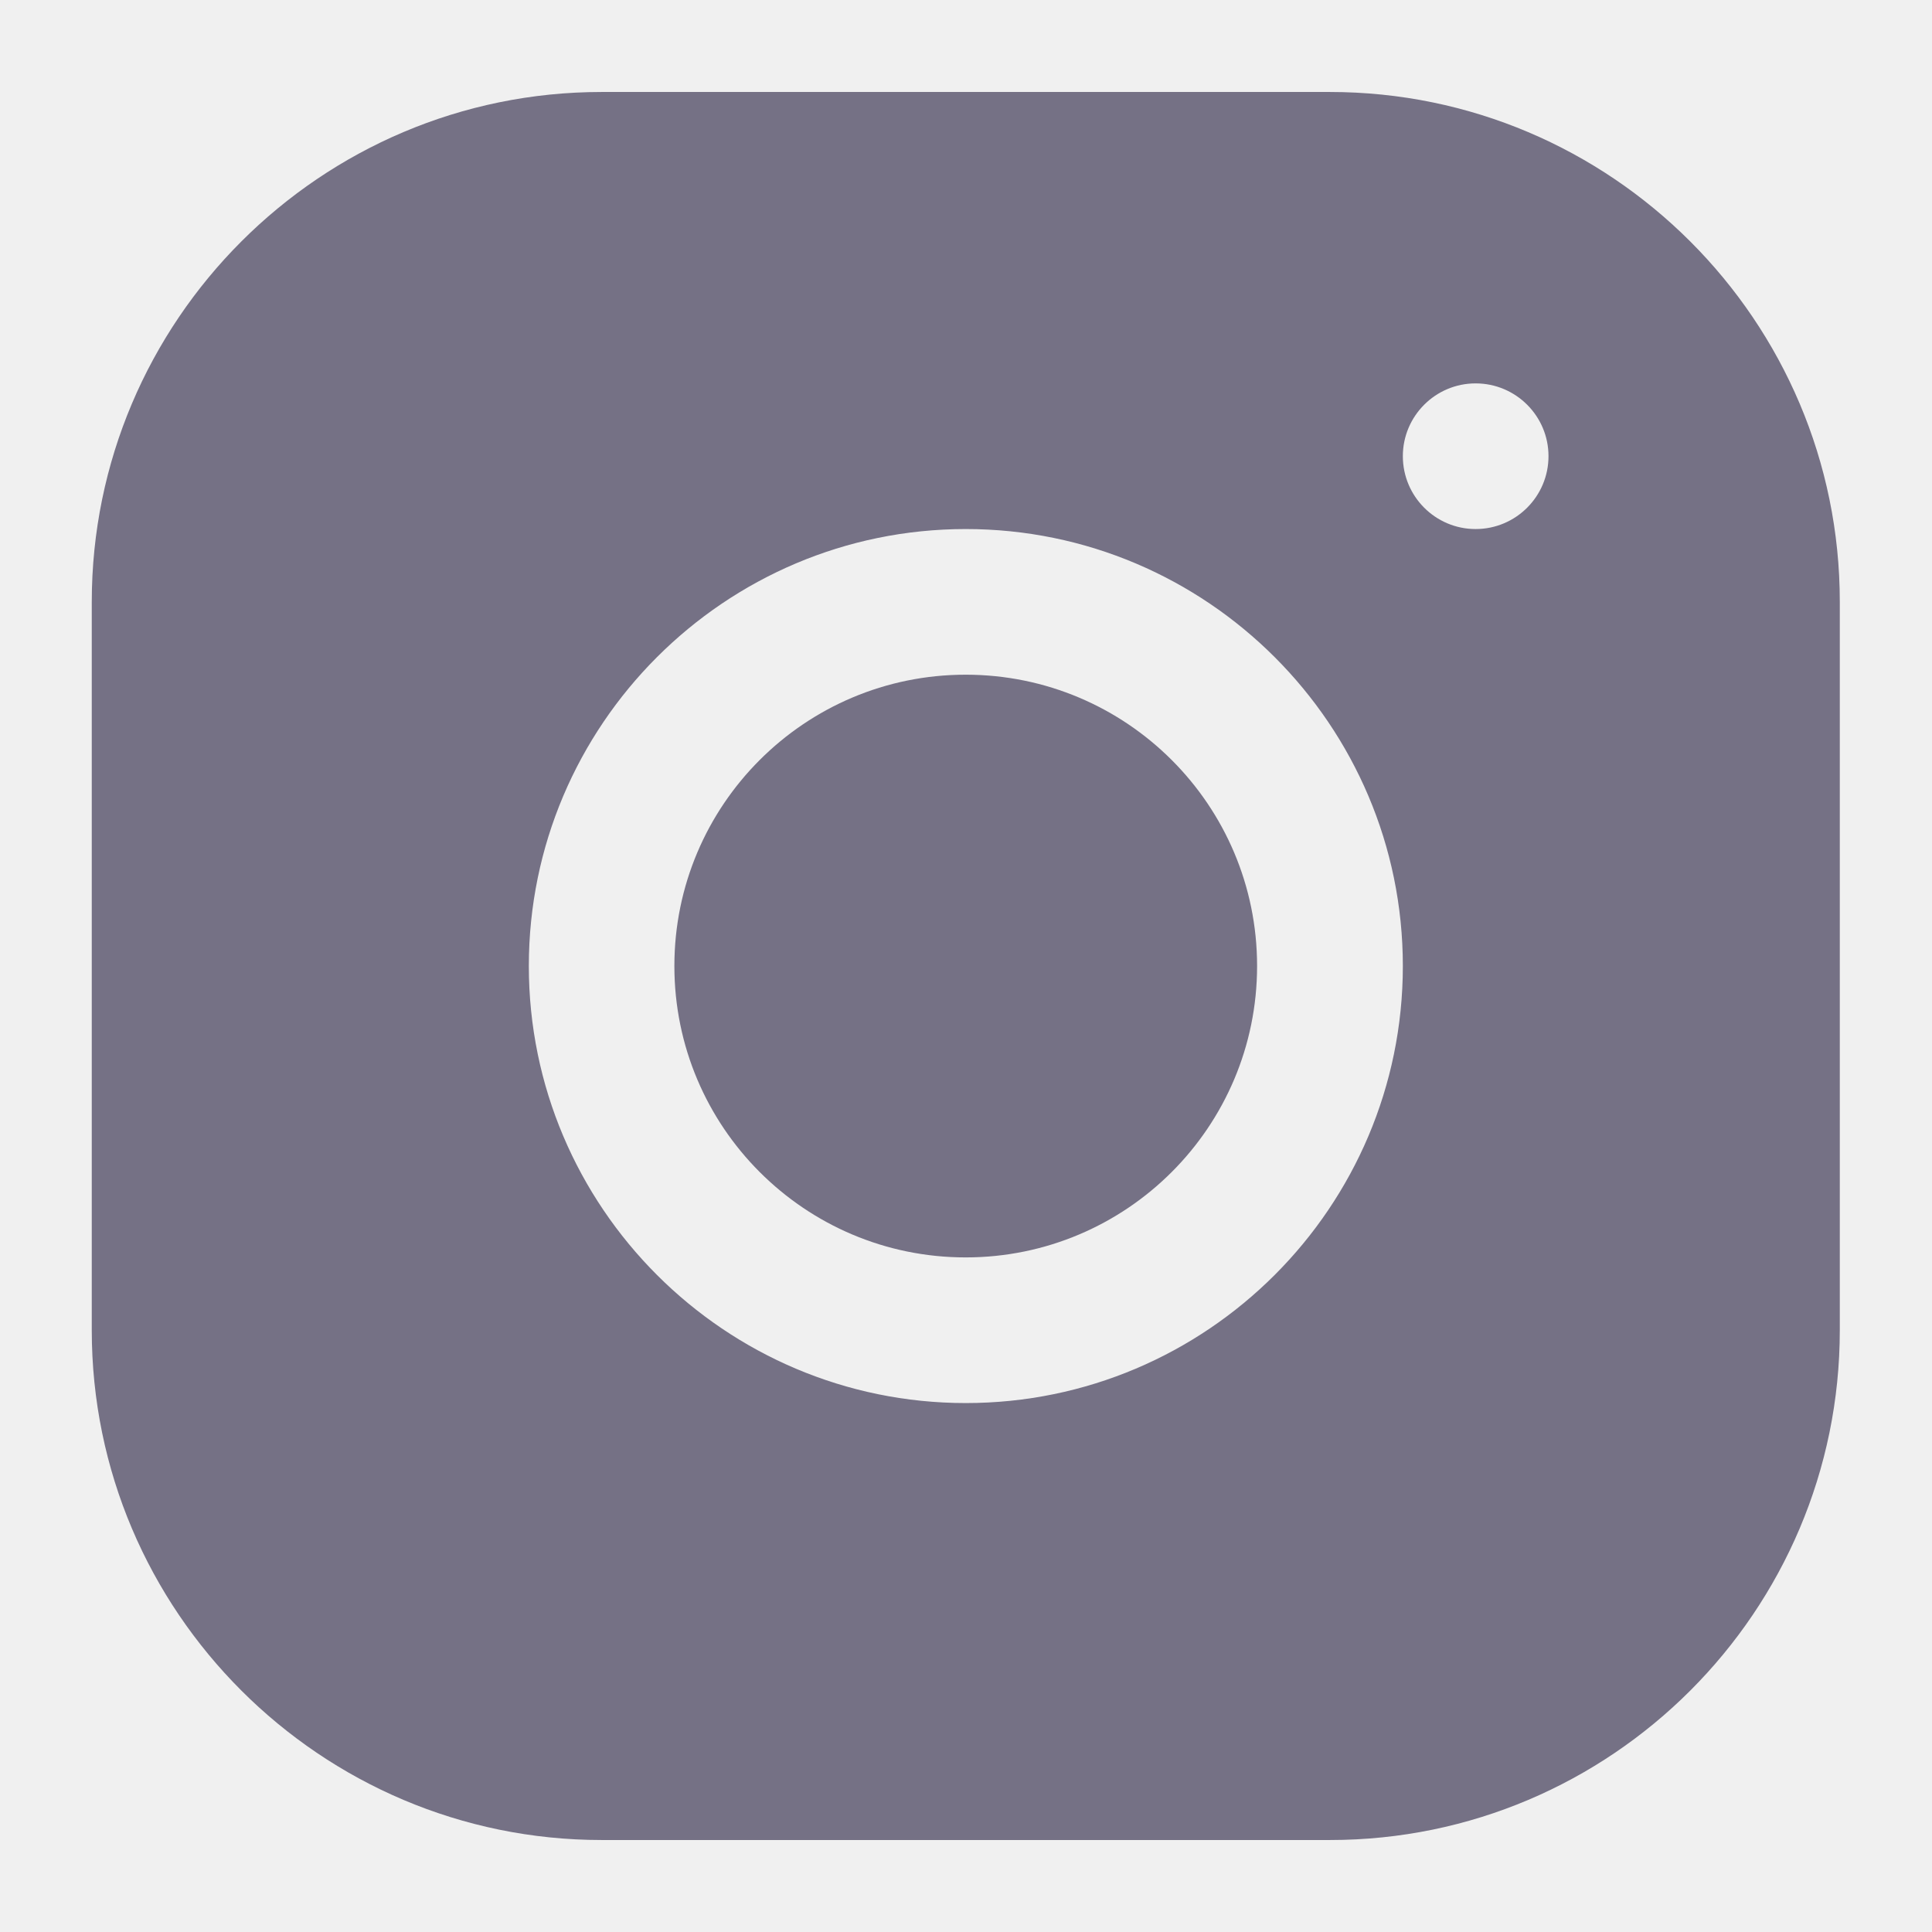
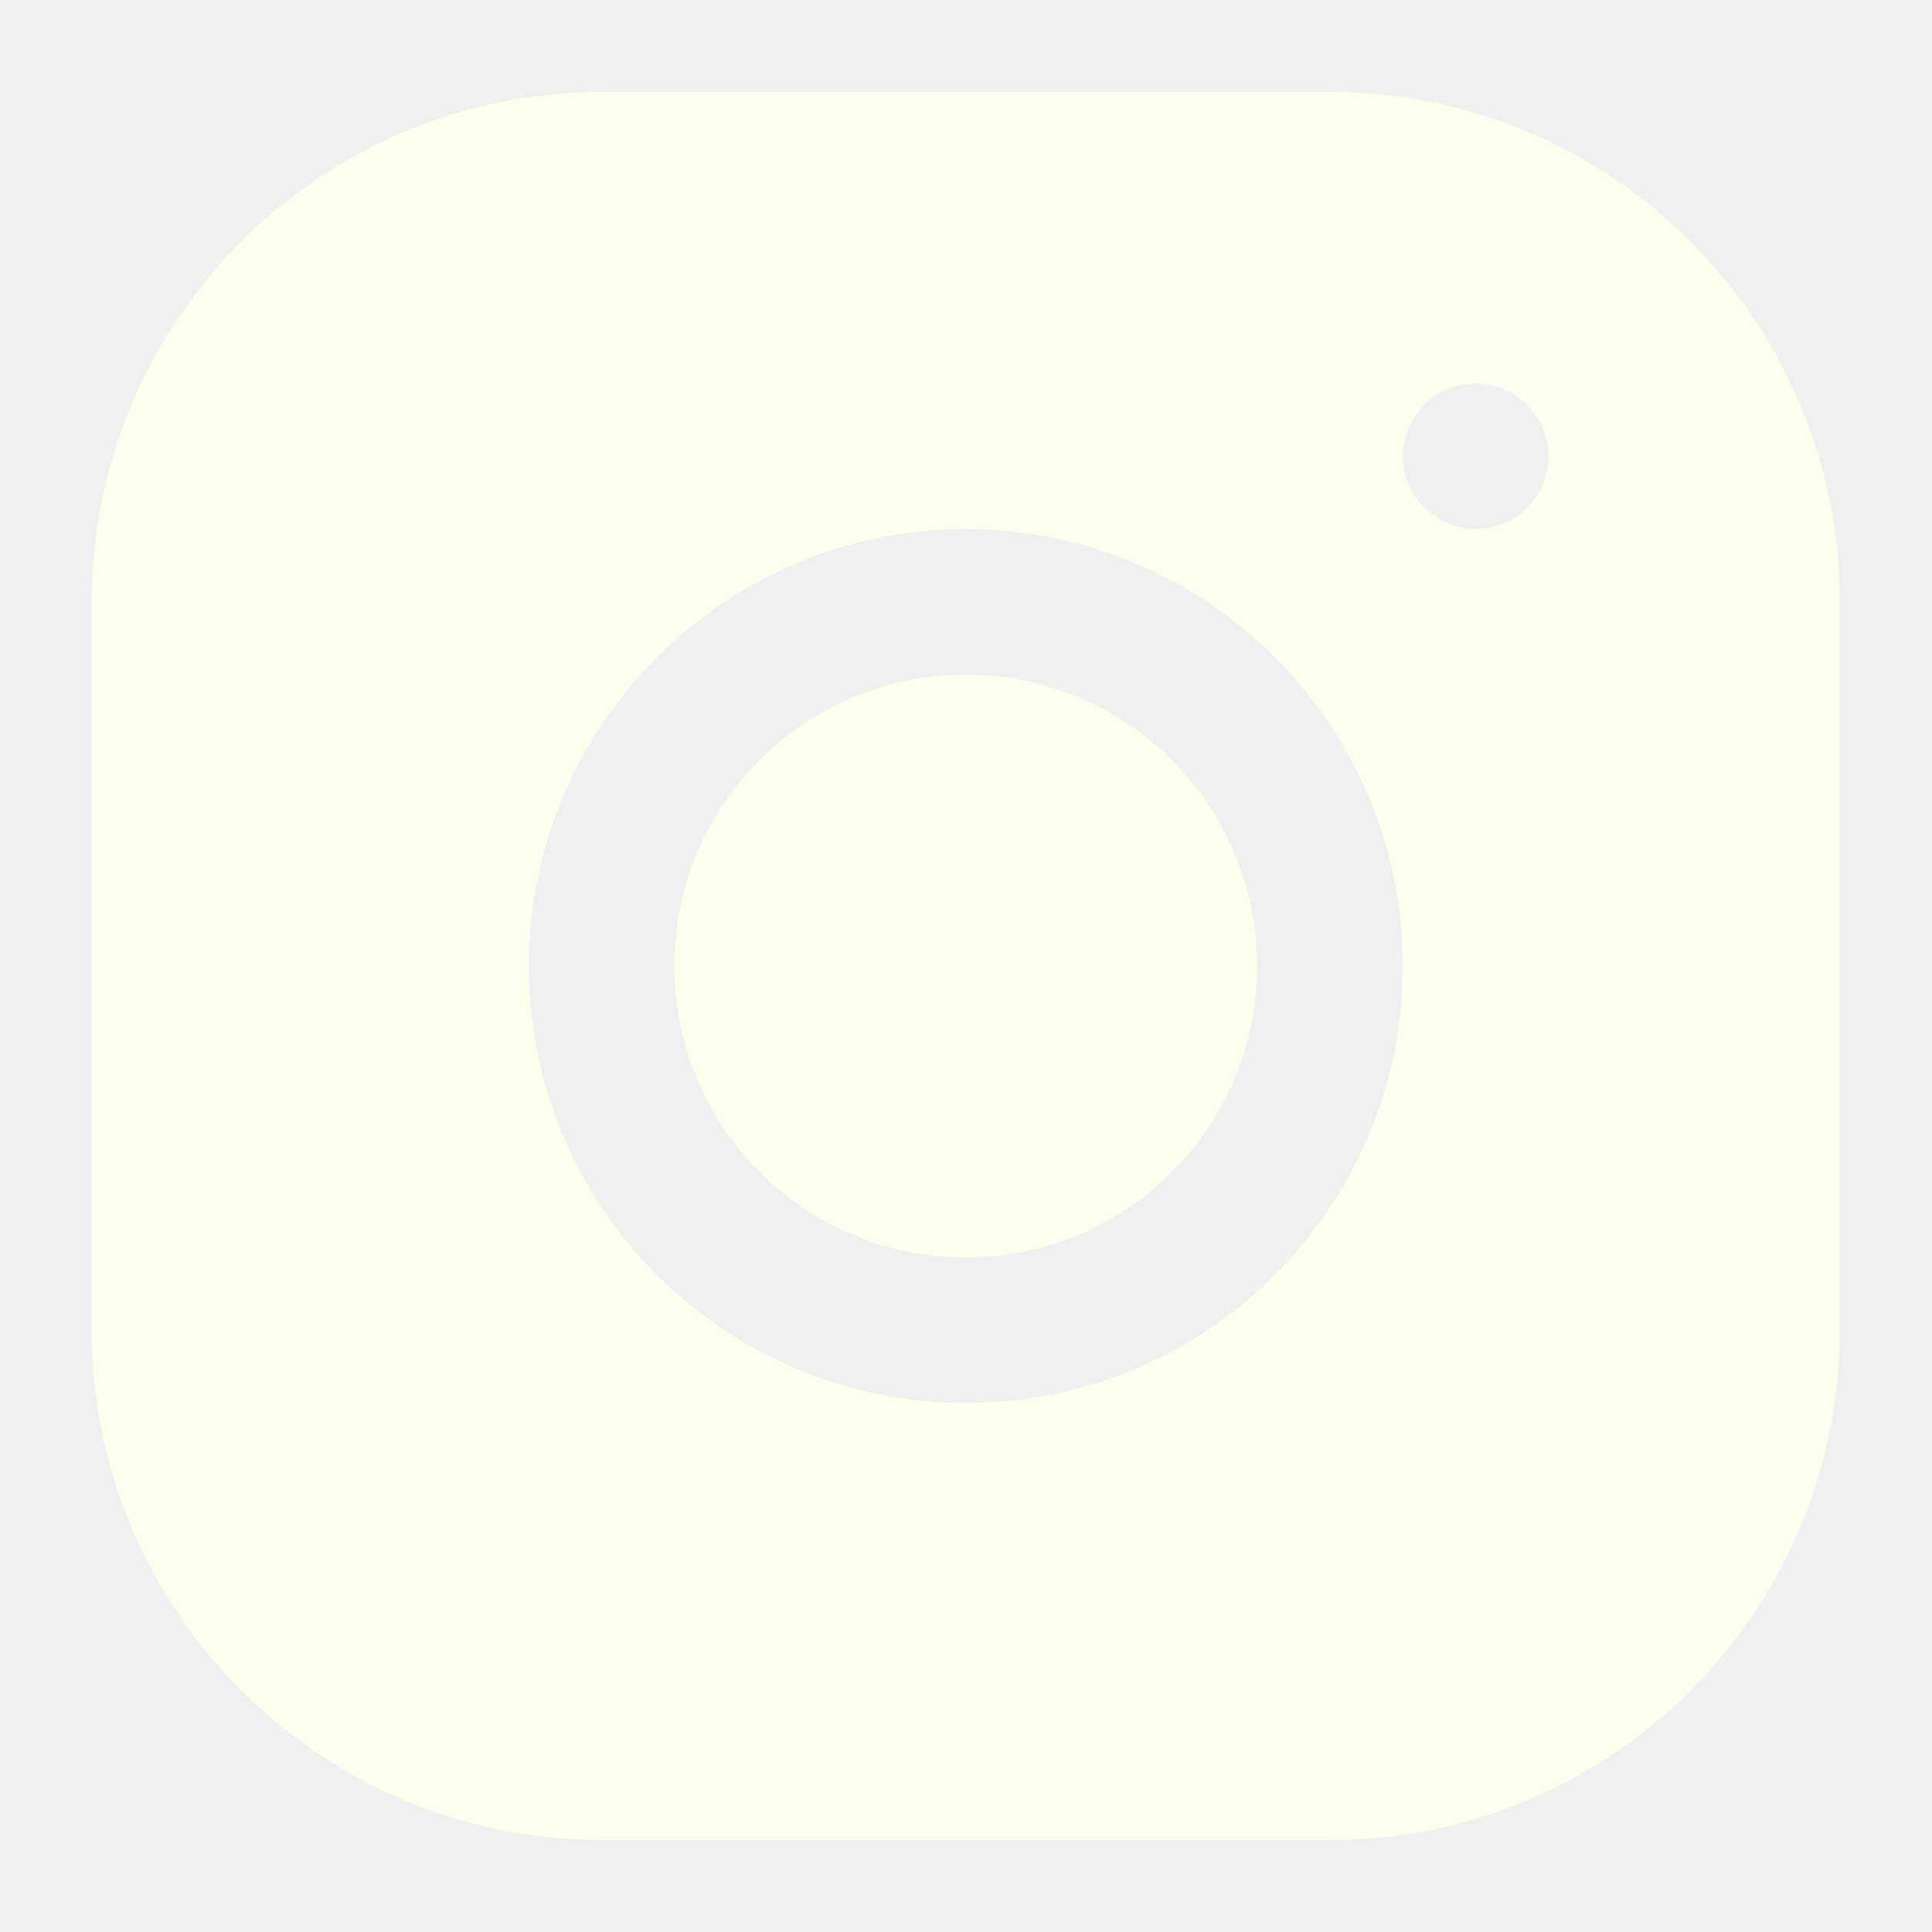
- <svg xmlns="http://www.w3.org/2000/svg" width="18" height="18" viewBox="0 0 18 18" fill="none">
+ <svg xmlns="http://www.w3.org/2000/svg" width="18" height="18" viewBox="0 0 18 18" fill="#FFFFED">
  <g clip-path="url(#clip0_702_32812)">
-     <path d="M8.997 11.715C10.496 11.715 11.712 10.499 11.712 9C11.712 7.501 10.496 6.286 8.997 6.286C7.498 6.286 6.283 7.501 6.283 9C6.283 10.499 7.498 11.715 8.997 11.715Z" fill="#757185" />
-     <path d="M12.39 0.857H5.605C2.986 0.857 0.855 2.989 0.855 5.608V12.394C0.855 15.012 2.987 17.143 5.606 17.143H12.392C15.011 17.143 17.141 15.012 17.141 12.393V5.607C17.141 2.988 15.01 0.857 12.39 0.857ZM8.998 13.072C6.753 13.072 4.927 11.246 4.927 9C4.927 6.755 6.753 4.929 8.998 4.929C11.244 4.929 13.07 6.755 13.07 9C13.07 11.246 11.244 13.072 8.998 13.072ZM13.748 4.929C13.374 4.929 13.07 4.625 13.07 4.25C13.07 3.876 13.374 3.572 13.748 3.572C14.123 3.572 14.427 3.876 14.427 4.25C14.427 4.625 14.123 4.929 13.748 4.929Z" fill="#757185" />
+     <path d="M8.997 11.715C10.496 11.715 11.712 10.499 11.712 9C11.712 7.501 10.496 6.286 8.997 6.286C7.498 6.286 6.283 7.501 6.283 9C6.283 10.499 7.498 11.715 8.997 11.715Z" fill="#FFFFED" />
+     <path d="M12.39 0.857H5.605C2.986 0.857 0.855 2.989 0.855 5.608V12.394C0.855 15.012 2.987 17.143 5.606 17.143H12.392C15.011 17.143 17.141 15.012 17.141 12.393V5.607C17.141 2.988 15.01 0.857 12.39 0.857ZM8.998 13.072C6.753 13.072 4.927 11.246 4.927 9C4.927 6.755 6.753 4.929 8.998 4.929C11.244 4.929 13.07 6.755 13.07 9C13.07 11.246 11.244 13.072 8.998 13.072ZM13.748 4.929C13.374 4.929 13.07 4.625 13.07 4.25C13.07 3.876 13.374 3.572 13.748 3.572C14.123 3.572 14.427 3.876 14.427 4.25C14.427 4.625 14.123 4.929 13.748 4.929Z" fill="#FFFFED" />
  </g>
  <defs>
    <clipPath id="clip0_702_32812">
      <rect width="17.143" height="17.143" fill="white" transform="translate(0.427734 0.428711)" />
    </clipPath>
  </defs>
</svg>
